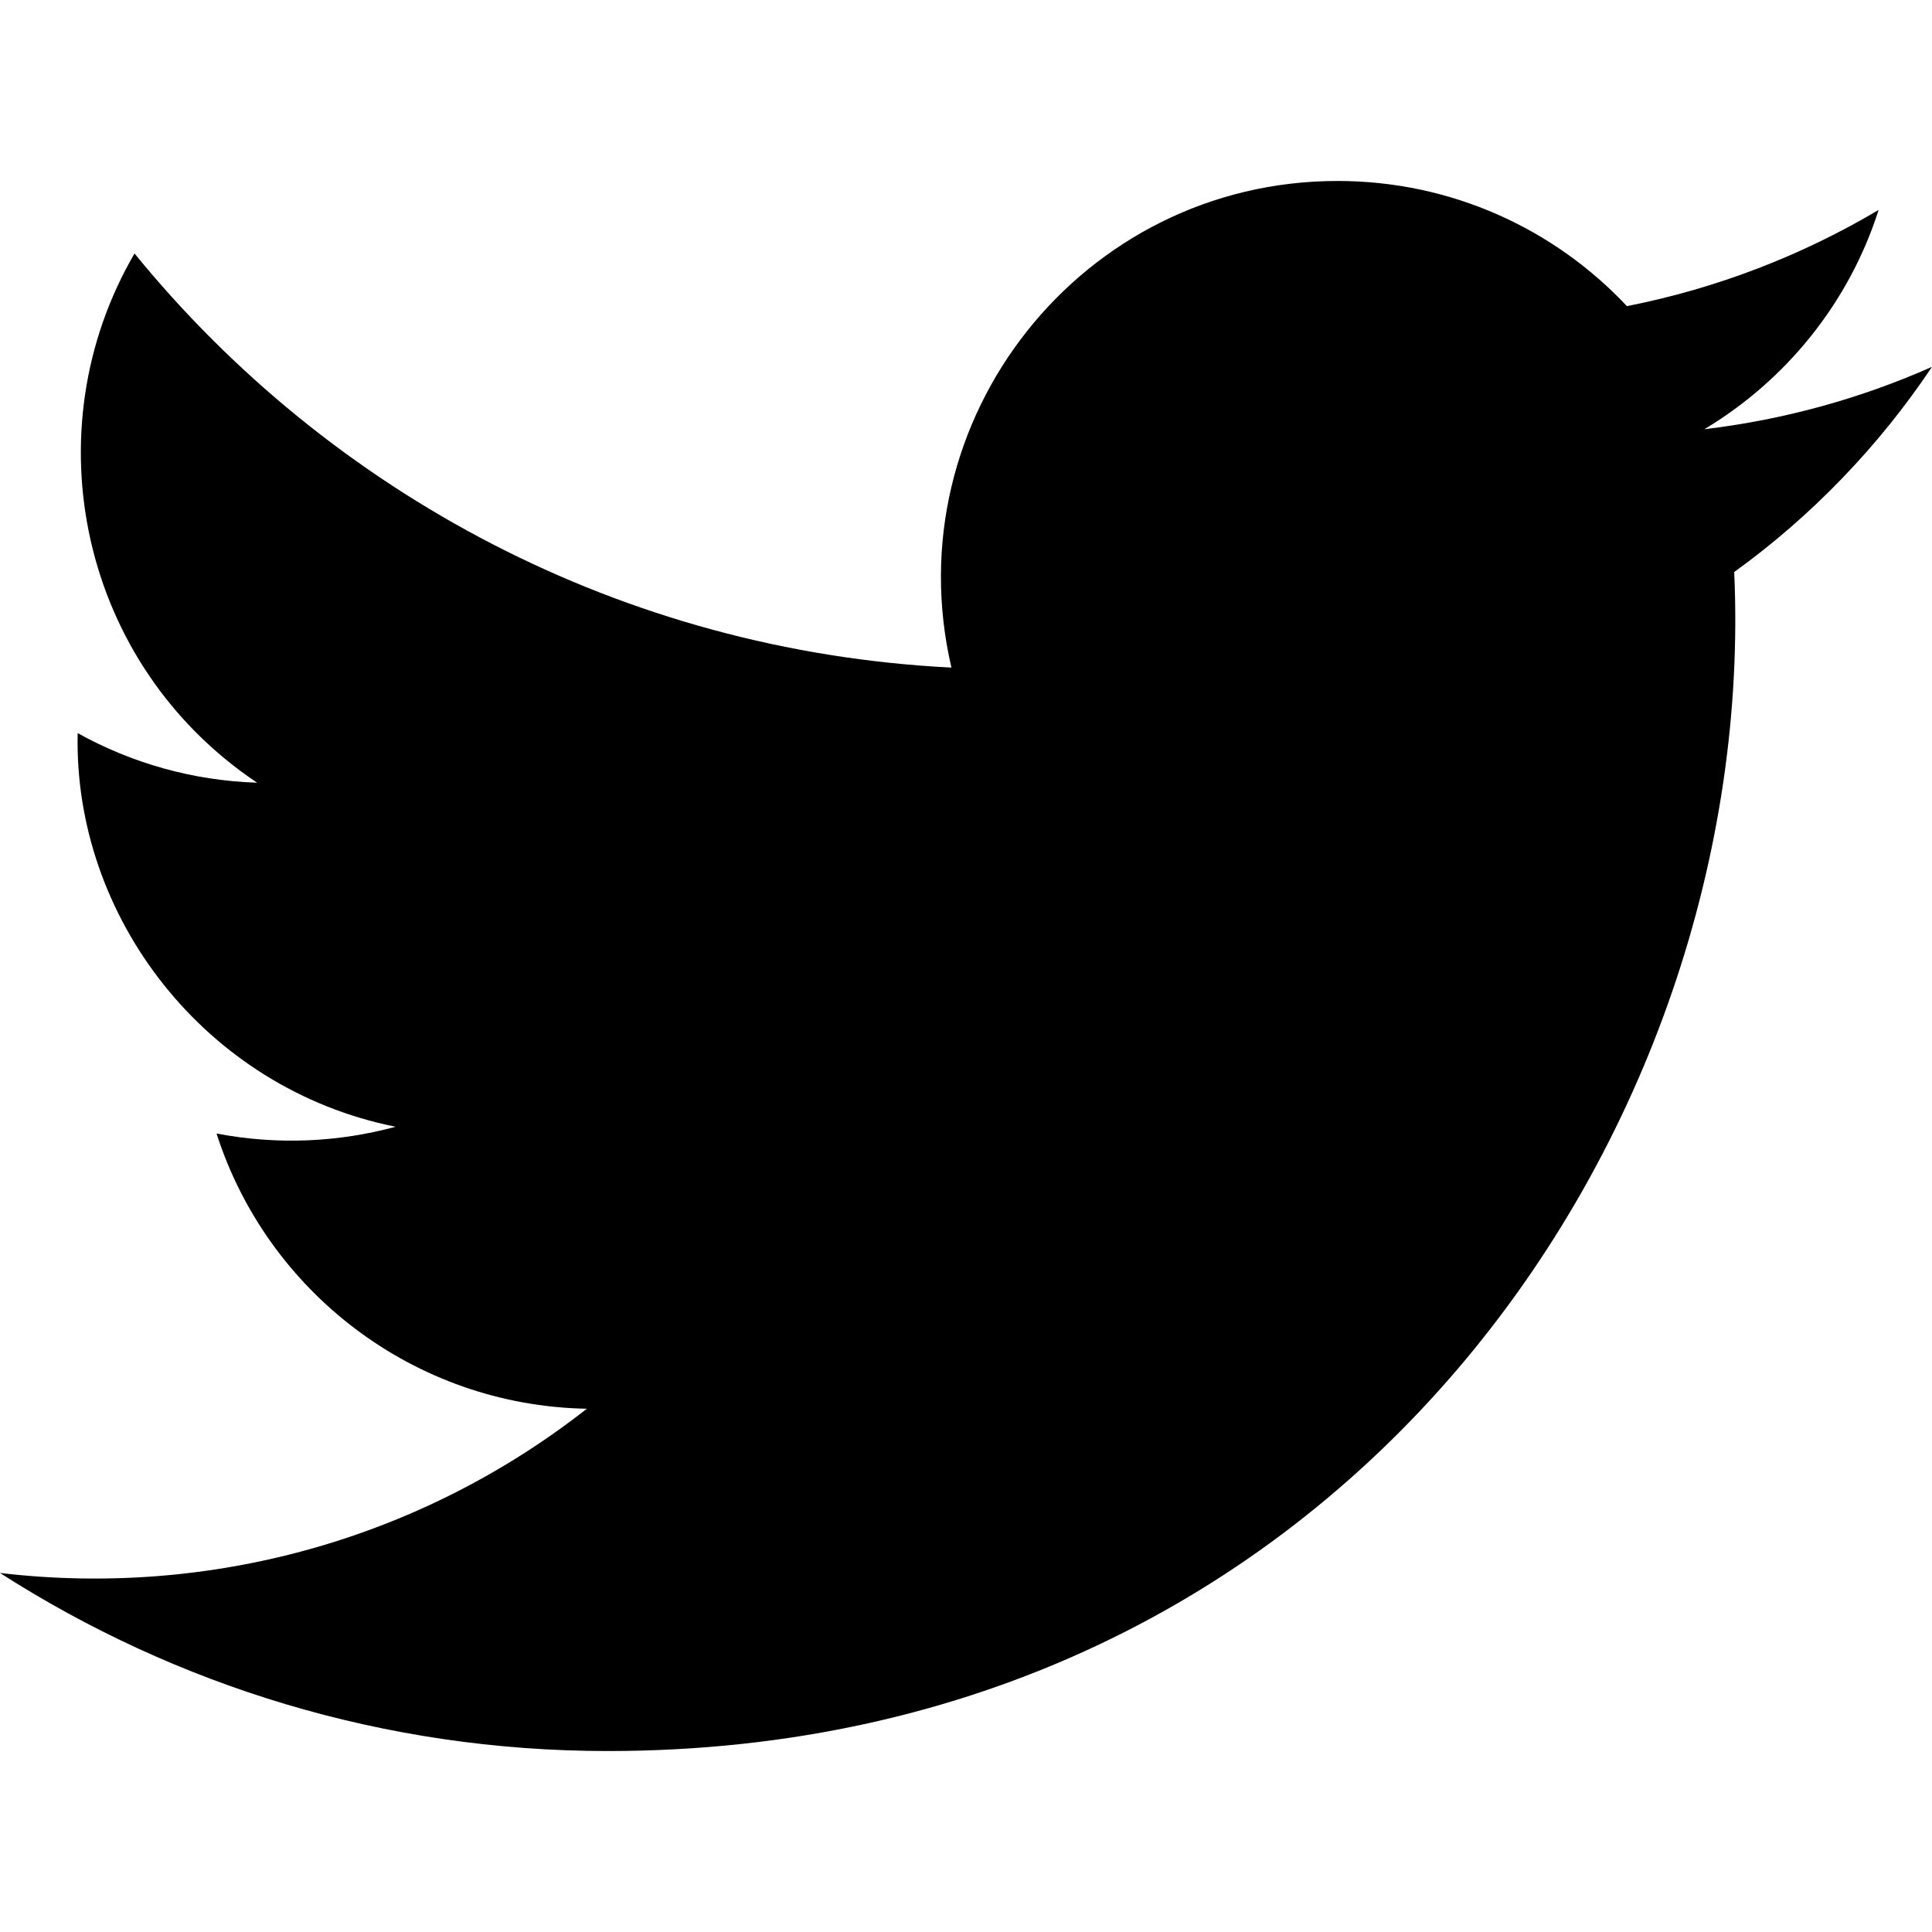
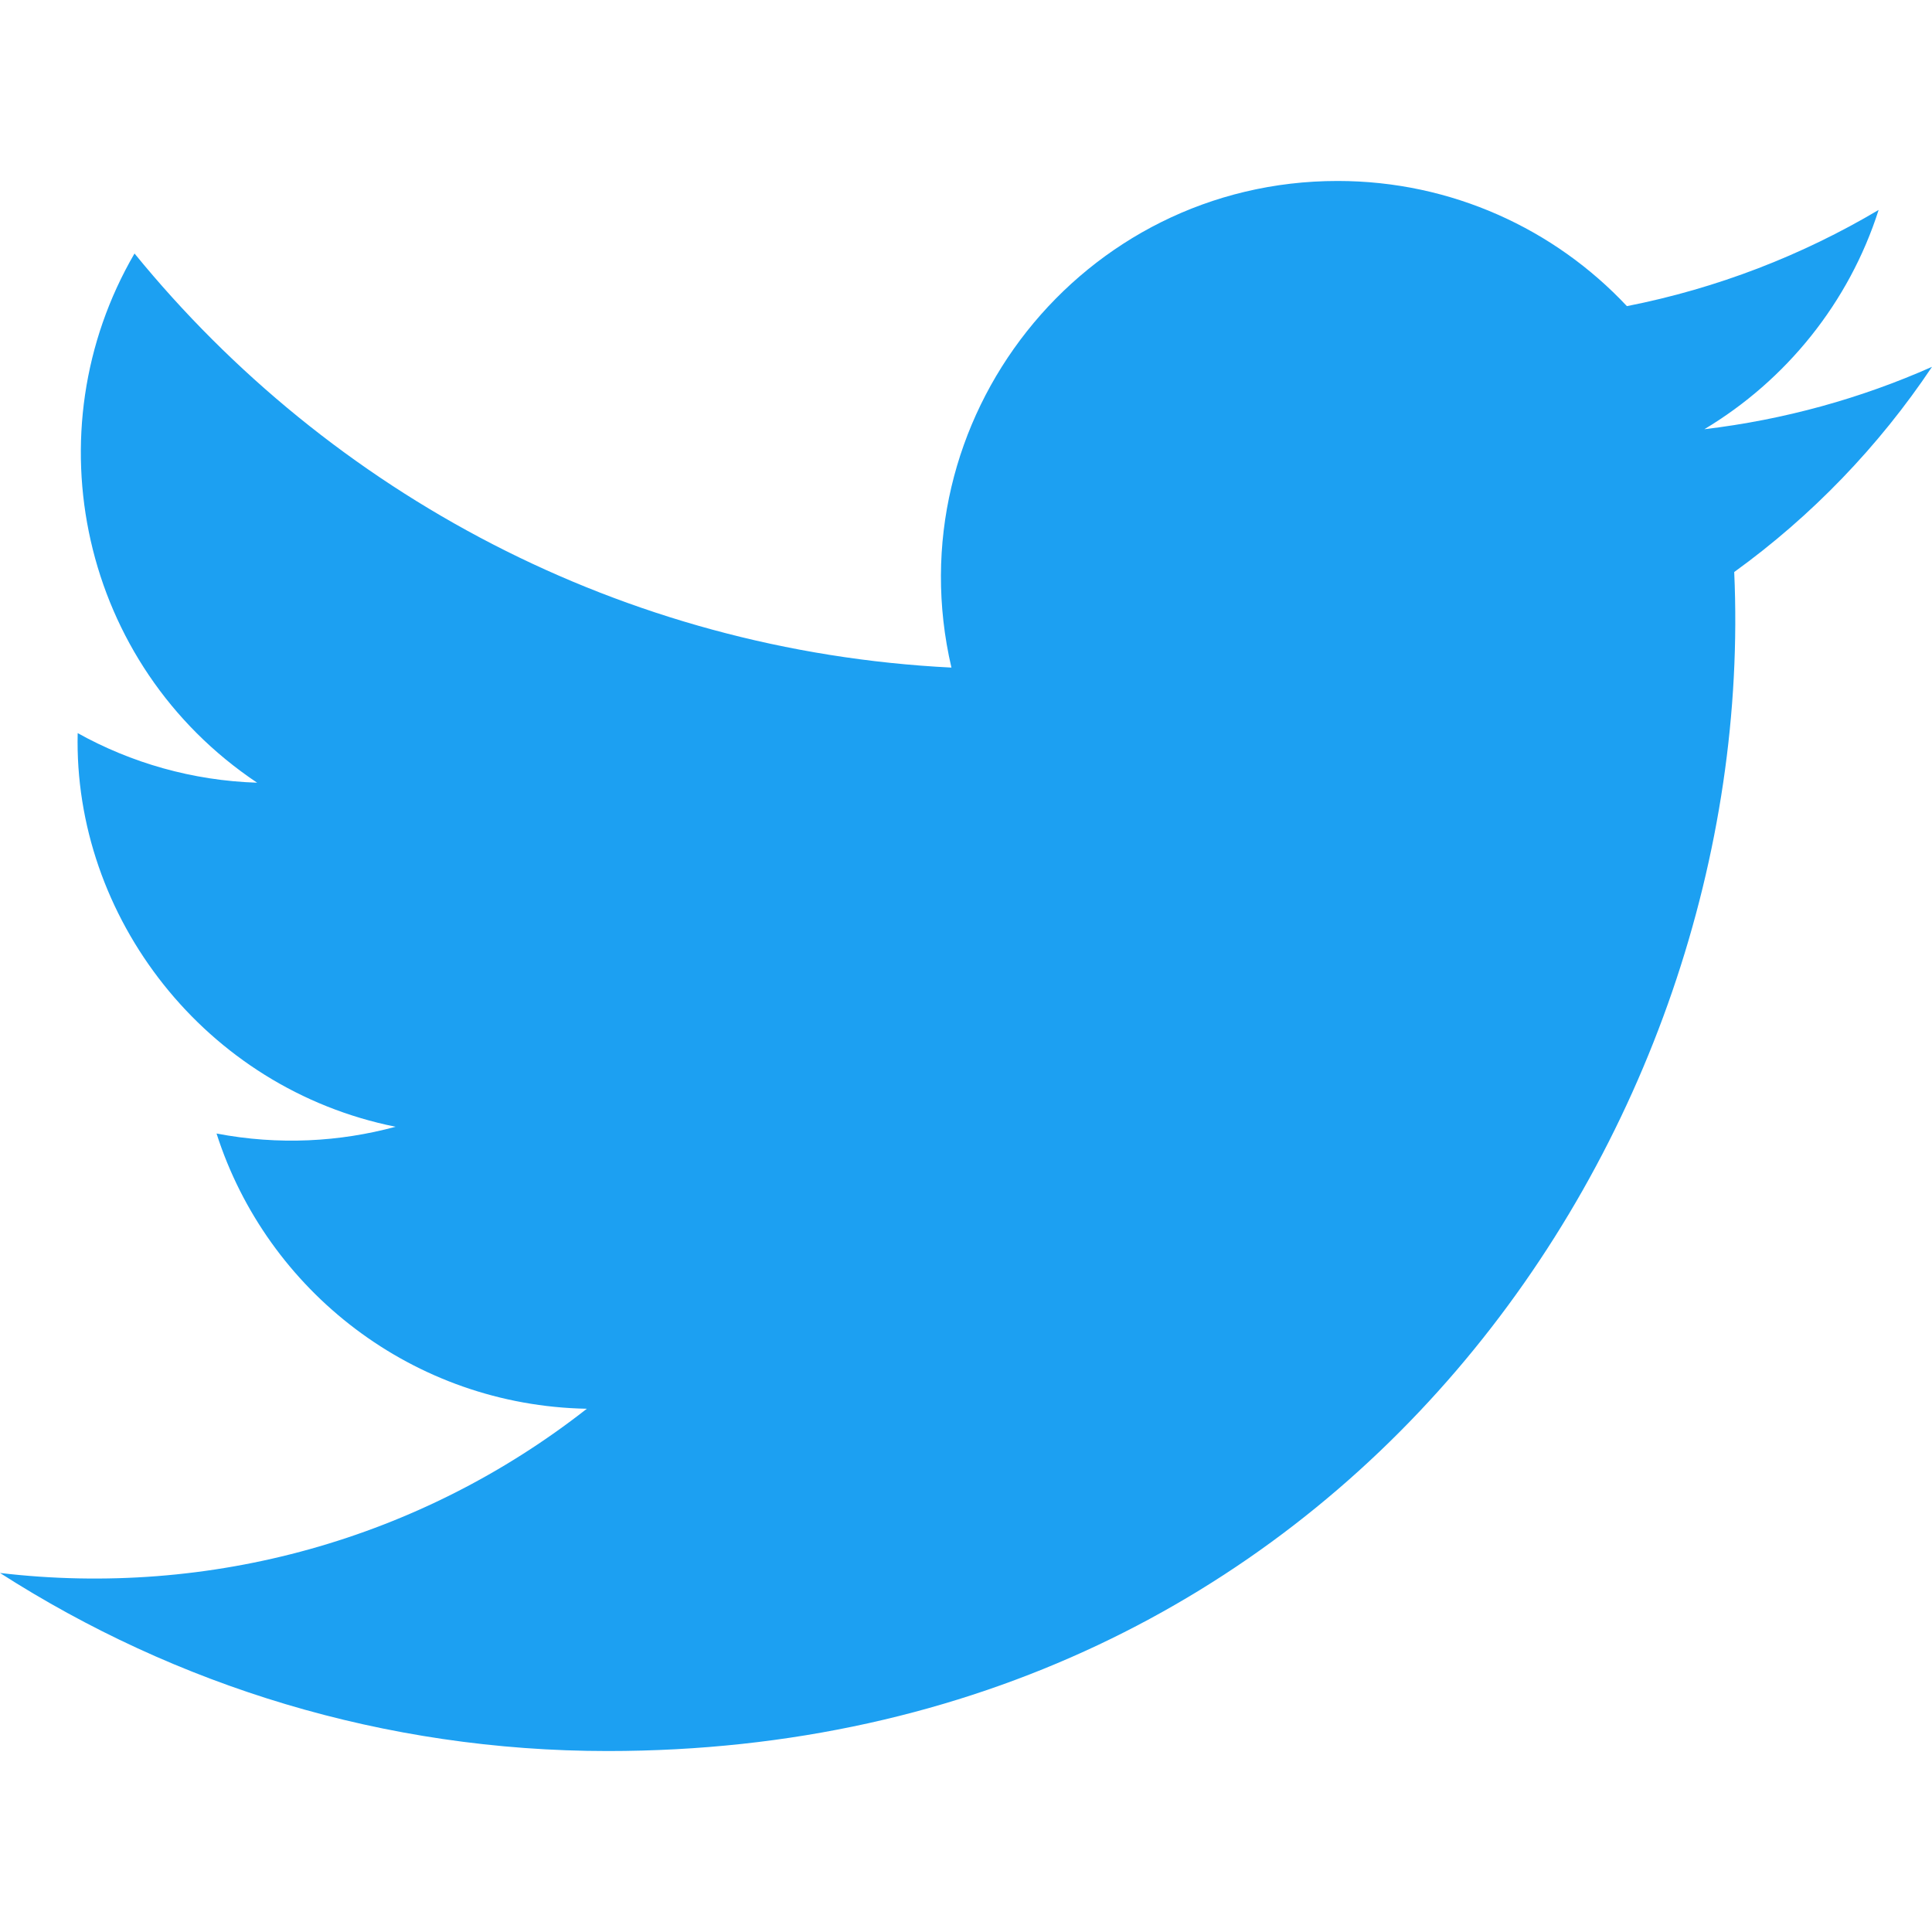
<svg xmlns="http://www.w3.org/2000/svg" width="24" height="24" viewBox="0 0 24 24">
-   <path d="M24 4.557c-.883.392-1.832.656-2.828.775 1.017-.609 1.798-1.574 2.165-2.724-.951.564-2.005.974-3.127 1.195-.897-.957-2.178-1.555-3.594-1.555-3.179 0-5.515 2.966-4.797 6.045-4.091-.205-7.719-2.165-10.148-5.144-1.29 2.213-.669 5.108 1.523 6.574-.806-.026-1.566-.247-2.229-.616-.054 2.281 1.581 4.415 3.949 4.89-.693.188-1.452.232-2.224.084.626 1.956 2.444 3.379 4.6 3.419-2.07 1.623-4.678 2.348-7.29 2.04 2.179 1.397 4.768 2.212 7.548 2.212 9.142 0 14.307-7.721 13.995-14.646.962-.695 1.797-1.562 2.457-2.549z" />
+   <path d="M24 4.557c-.883.392-1.832.656-2.828.775 1.017-.609 1.798-1.574 2.165-2.724-.951.564-2.005.974-3.127 1.195-.897-.957-2.178-1.555-3.594-1.555-3.179 0-5.515 2.966-4.797 6.045-4.091-.205-7.719-2.165-10.148-5.144-1.29 2.213-.669 5.108 1.523 6.574-.806-.026-1.566-.247-2.229-.616-.054 2.281 1.581 4.415 3.949 4.89-.693.188-1.452.232-2.224.084.626 1.956 2.444 3.379 4.6 3.419-2.07 1.623-4.678 2.348-7.29 2.04 2.179 1.397 4.768 2.212 7.548 2.212 9.142 0 14.307-7.721 13.995-14.646.962-.695 1.797-1.562 2.457-2.549z" fill="#1CA0F2" />
</svg>
